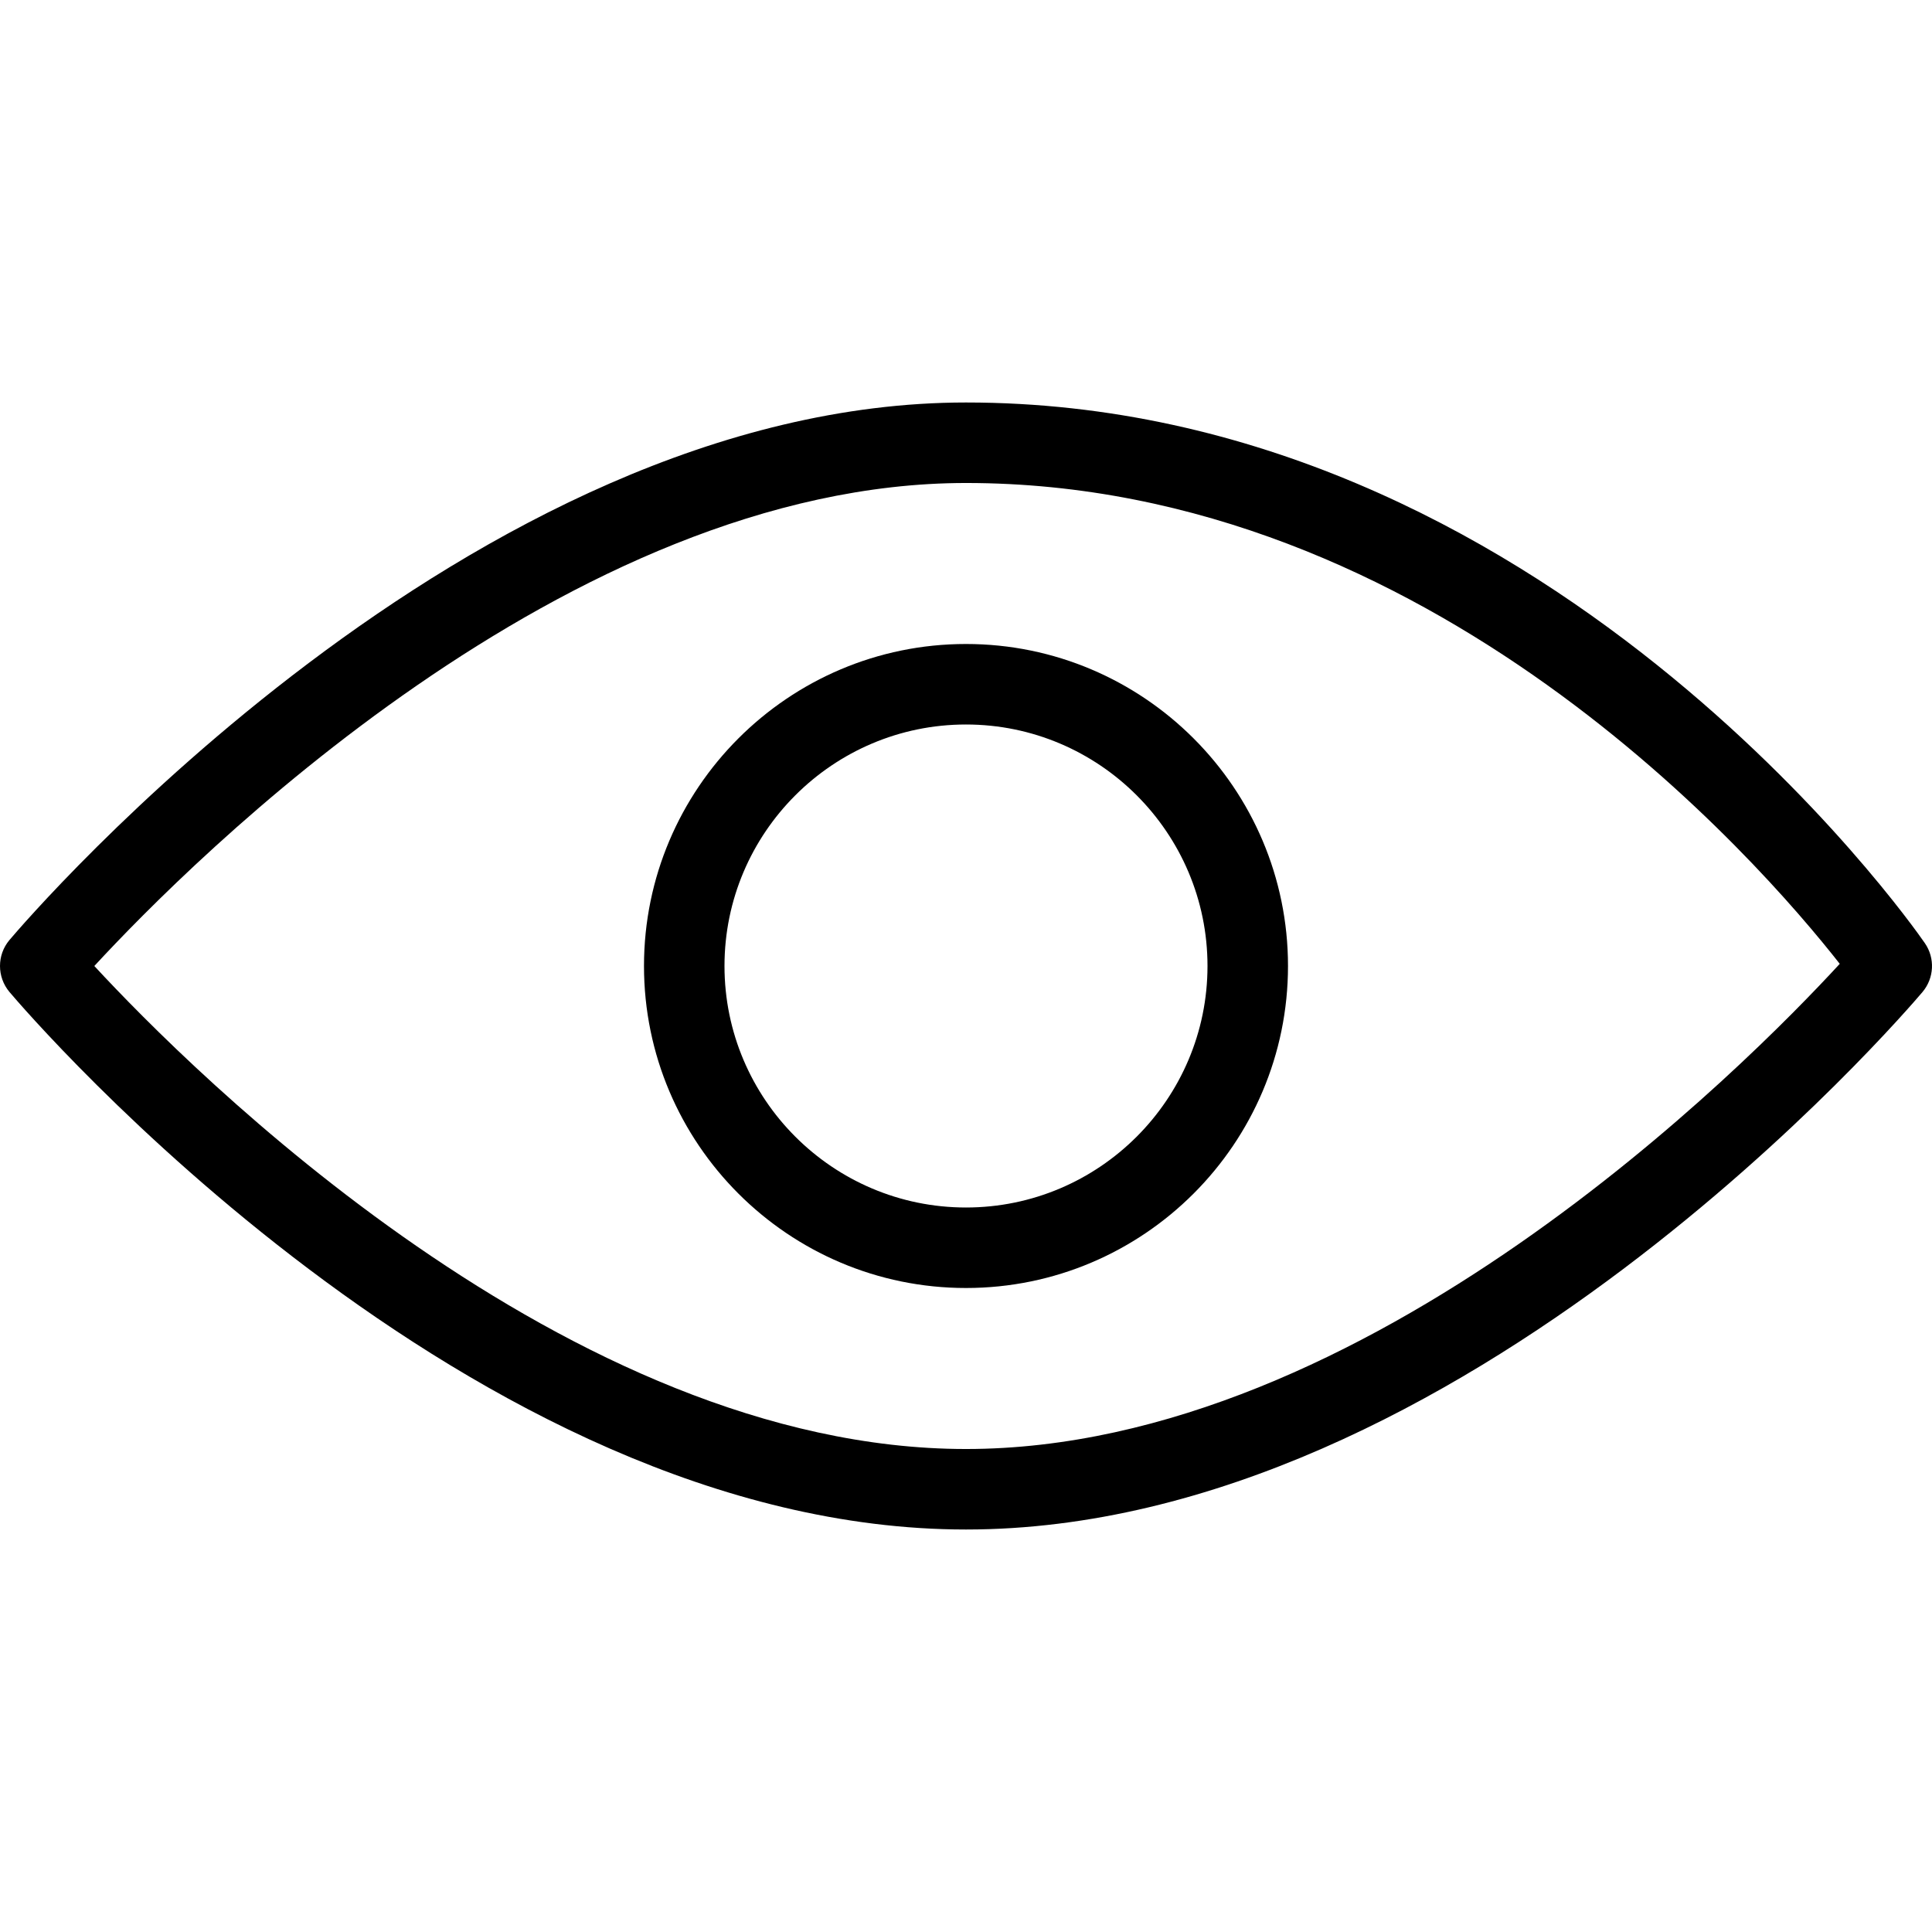
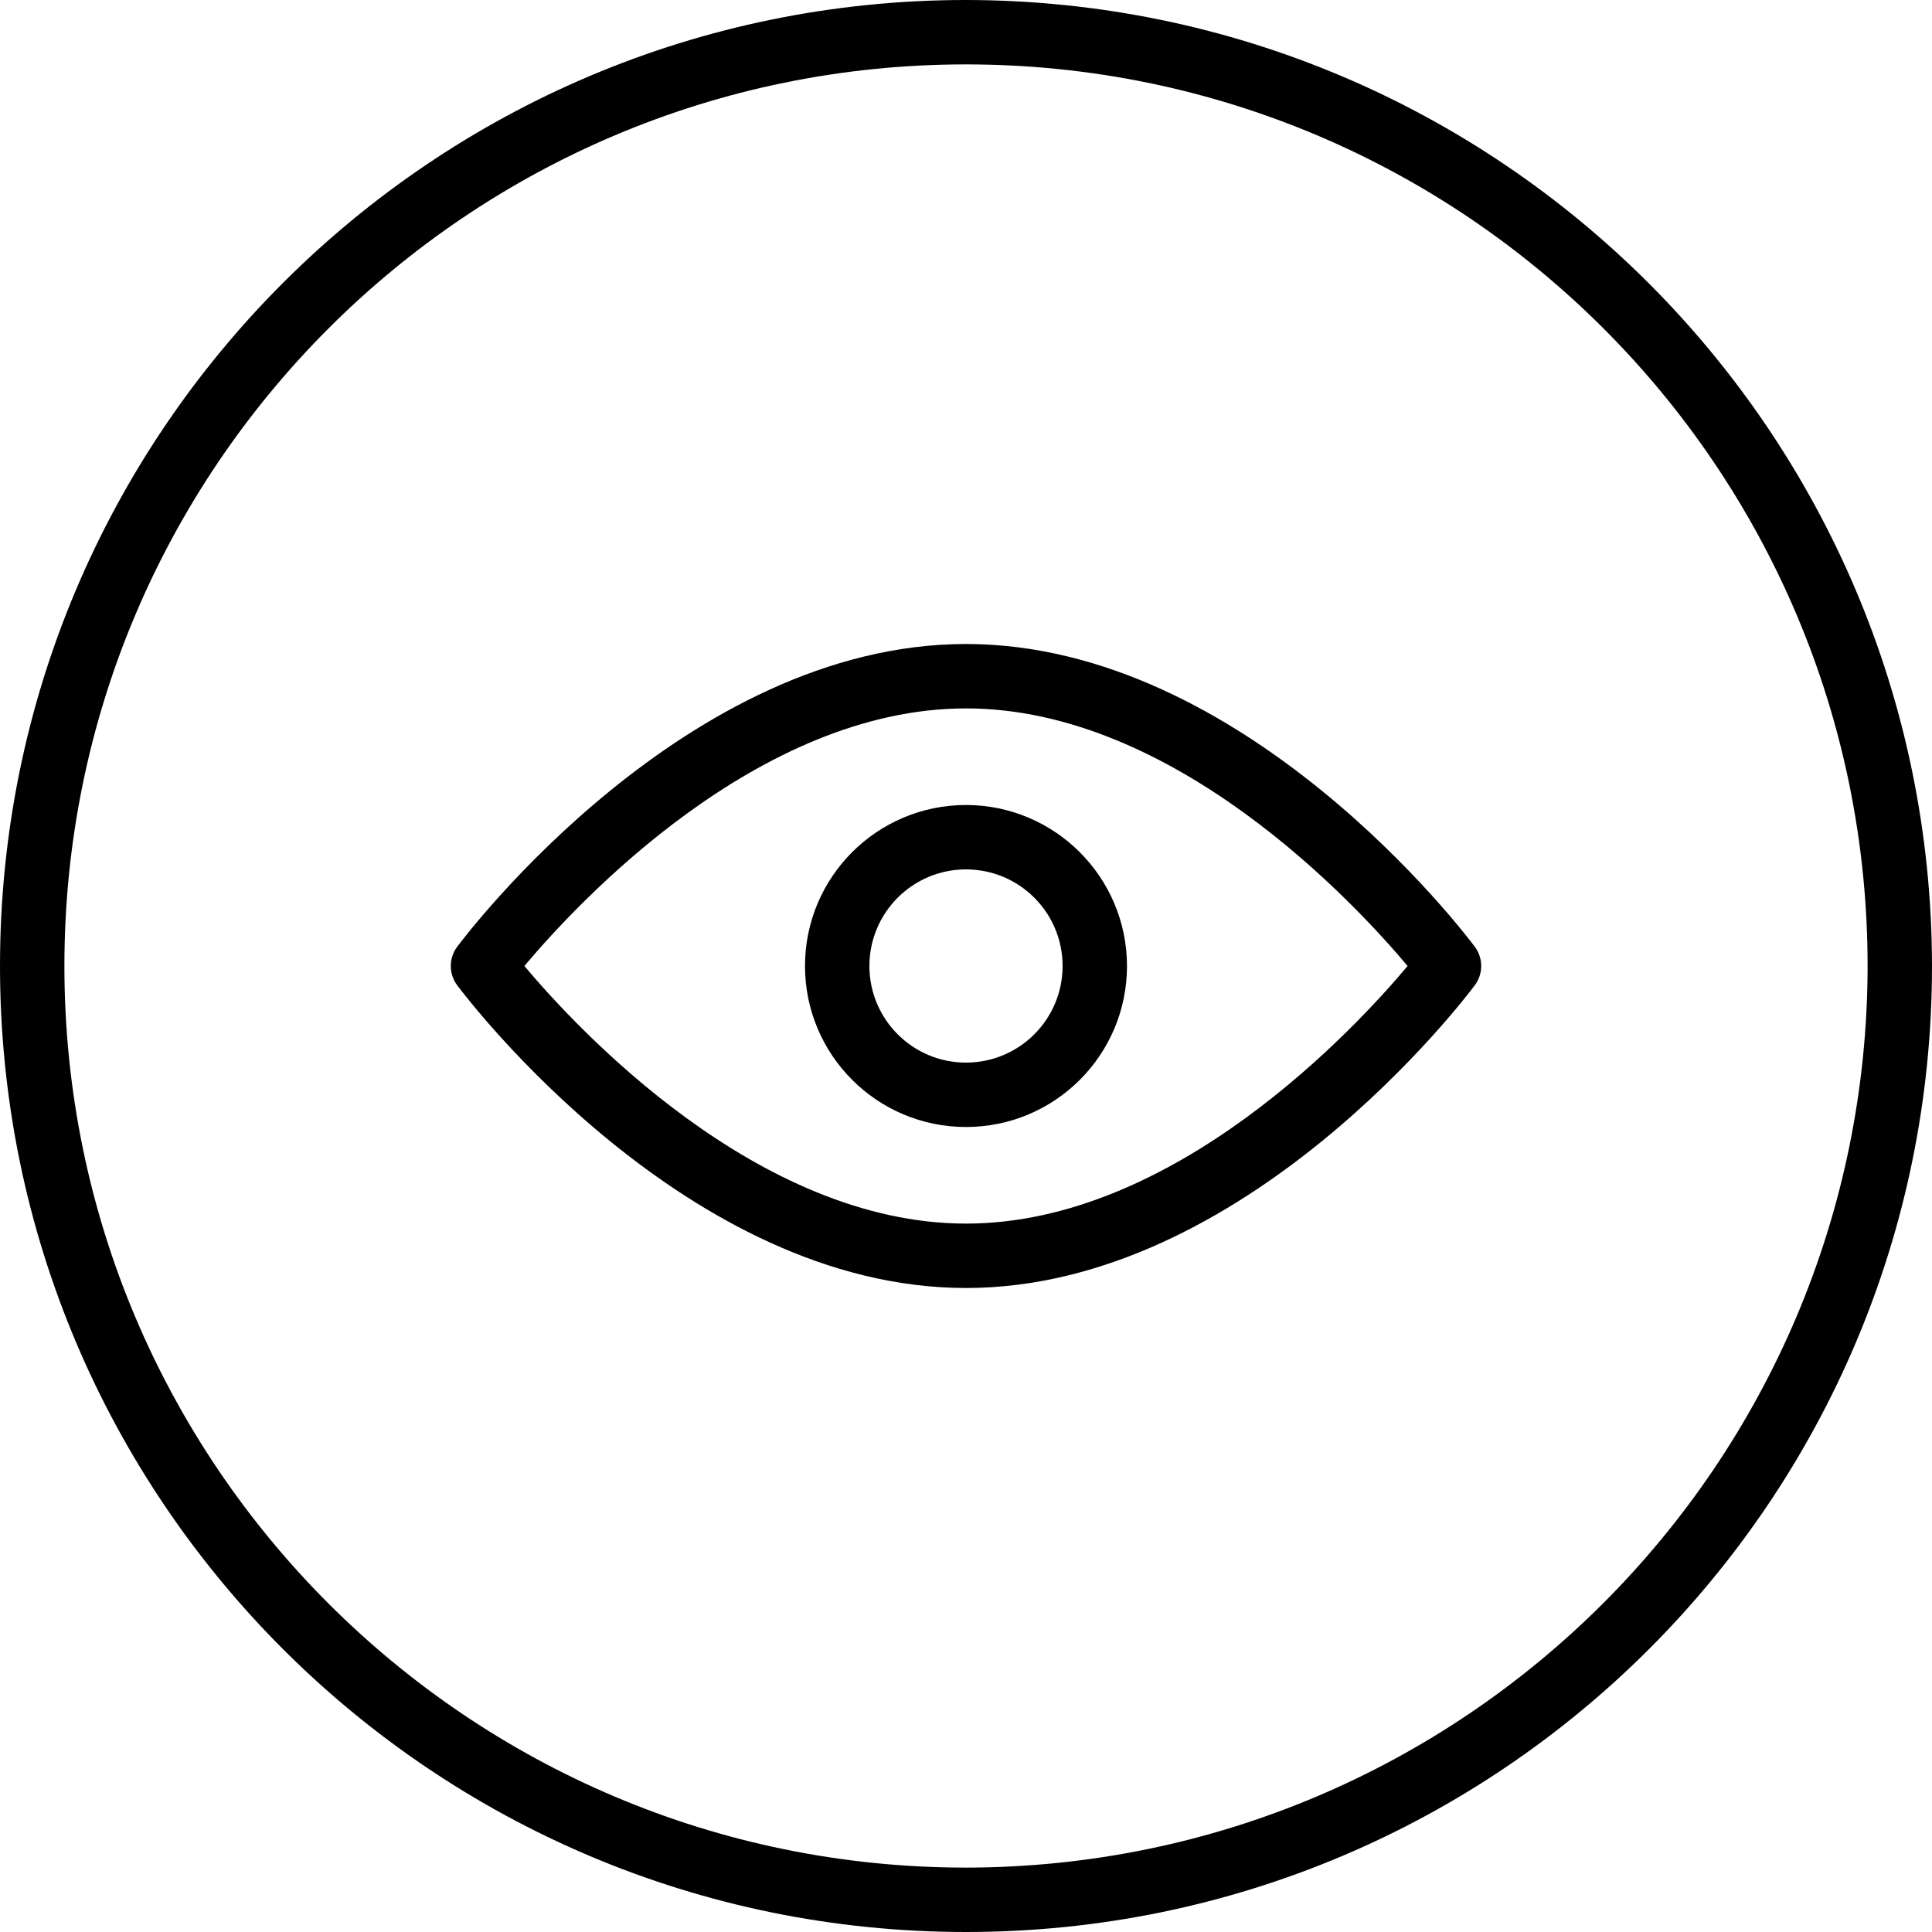
- <svg xmlns="http://www.w3.org/2000/svg" version="1.1" id="Capa_1" x="0px" y="0px" viewBox="0 0 511.992 511.992" style="enable-background:new 0 0 511.992 511.992;" xml:space="preserve">
-   <g>
-     <g>
-       <path d="M510.096,249.937c-4.032-5.867-100.928-143.275-254.101-143.275C124.56,106.662,7.44,243.281,2.512,249.105    c-3.349,3.968-3.349,9.792,0,13.781C7.44,268.71,124.56,405.329,255.995,405.329S504.549,268.71,509.477,262.886    C512.571,259.217,512.848,253.905,510.096,249.937z M255.995,383.996c-105.365,0-205.547-100.48-230.997-128    c25.408-27.541,125.483-128,230.997-128c123.285,0,210.304,100.331,231.552,127.424    C463.013,282.065,362.256,383.996,255.995,383.996z" />
-     </g>
-   </g>
-   <g>
-     <g>
-       <path d="M255.995,170.662c-47.061,0-85.333,38.272-85.333,85.333s38.272,85.333,85.333,85.333s85.333-38.272,85.333-85.333    S303.056,170.662,255.995,170.662z M255.995,319.996c-35.285,0-64-28.715-64-64s28.715-64,64-64s64,28.715,64,64    S291.28,319.996,255.995,319.996z" />
-     </g>
-   </g>
-   <g>
- </g>
-   <g>
- </g>
-   <g>
- </g>
-   <g>
- </g>
-   <g>
- </g>
-   <g>
- </g>
-   <g>
- </g>
-   <g>
- </g>
-   <g>
- </g>
-   <g>
- </g>
-   <g>
- </g>
-   <g>
- </g>
-   <g>
- </g>
-   <g>
- </g>
-   <g>
- </g>
+ <svg xmlns="http://www.w3.org/2000/svg" height="480pt" viewBox="0 0 480 480" width="480pt">
+   <path d="m240 0c-132.547 0-240 107.453-240 240s107.453 240 240 240 240-107.453 240-240c-.148-132.484-107.516-239.852-240-240zm0 464c-123.711 0-224-100.289-224-224s100.289-224 224-224 224 100.289 224 224c-.141 123.652-100.348 223.859-224 224zm0 0" />
+   <path d="m240 160c-69.488 0-124.121 72.145-126.398 75.199-2.137 2.844-2.137 6.758 0 9.602 2.285 3.07 56.918 75.199 126.398 75.199s124.121-72.145 126.398-75.199c2.137-2.844 2.137-6.758 0-9.602-2.277-3.055-56.91-75.199-126.398-75.199zm0 144c-51.77 0-96.609-48.391-109.719-64 13.109-15.609 57.949-64 109.719-64s96.609 48.391 109.719 64c-13.109 15.609-57.949 64-109.719 64zm0 0" />
+   <path d="m240 200c-22.09 0-40 17.91-40 40s17.91 40 40 40 40-17.91 40-40c-.027-22.082-17.918-39.973-40-40zm0 64c-13.254 0-24-10.746-24-24s10.746-24 24-24 24 10.746 24 24-10.746 24-24 24zm0 0" />
</svg>
